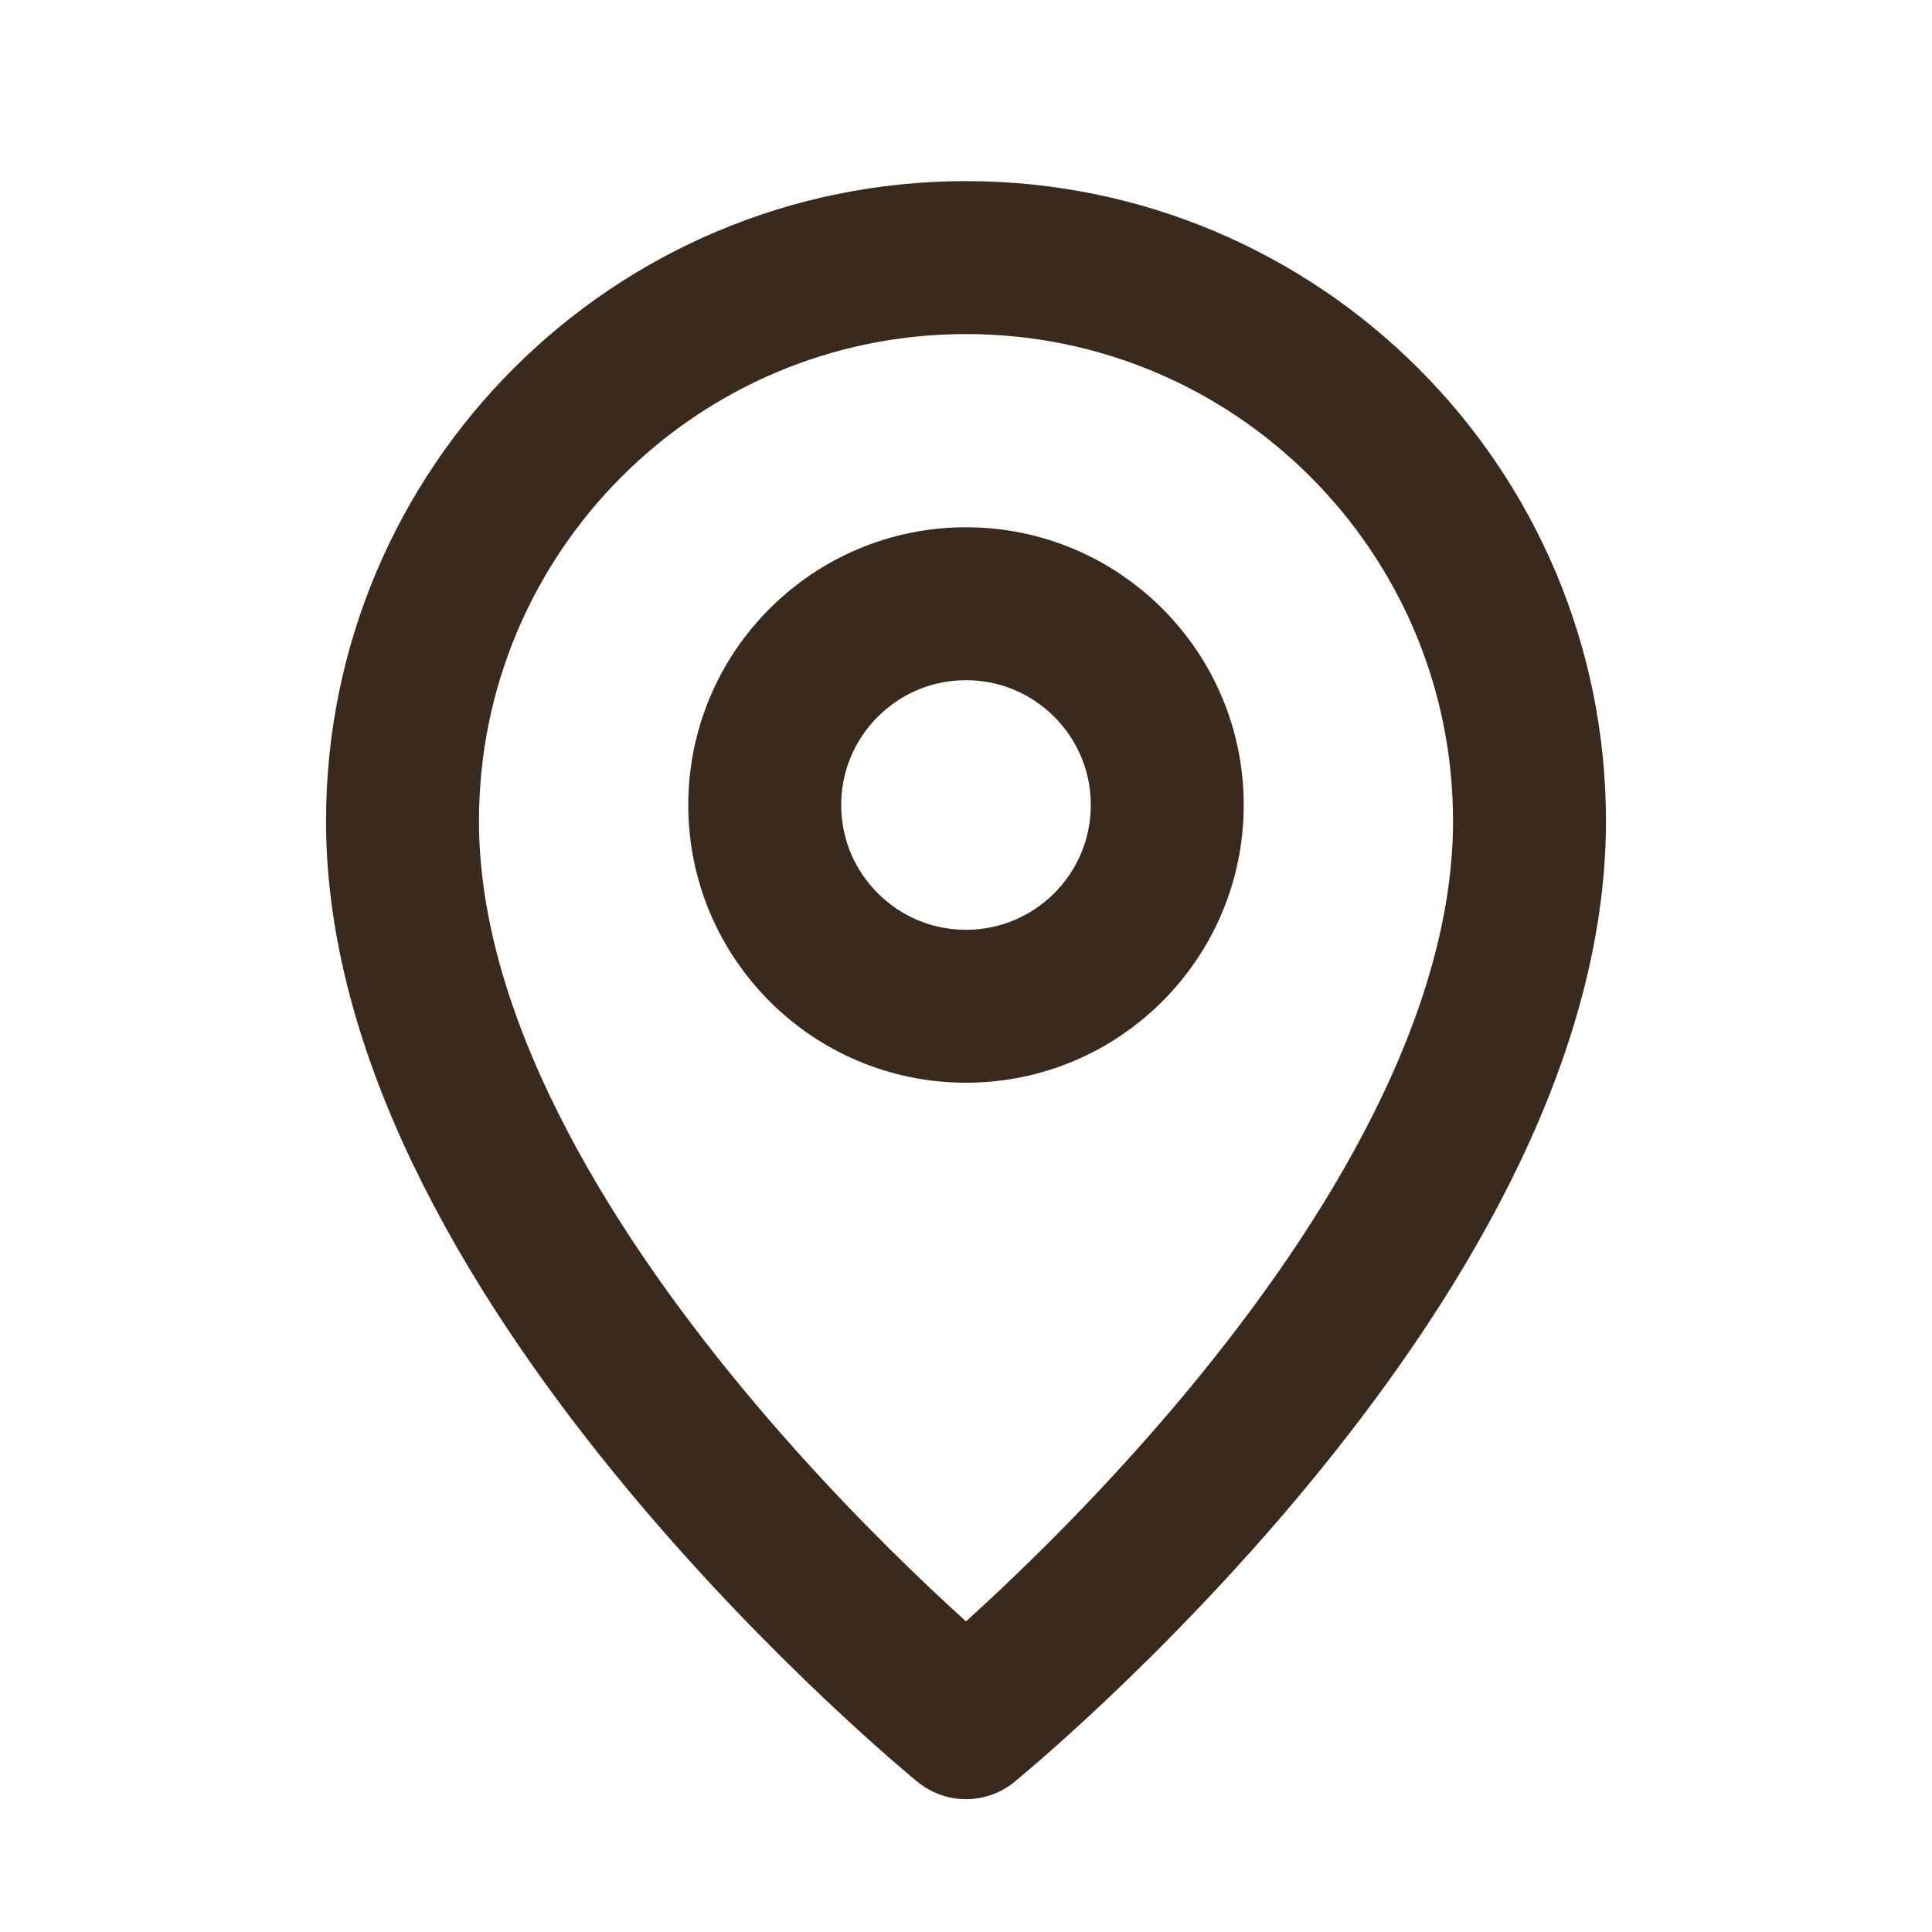
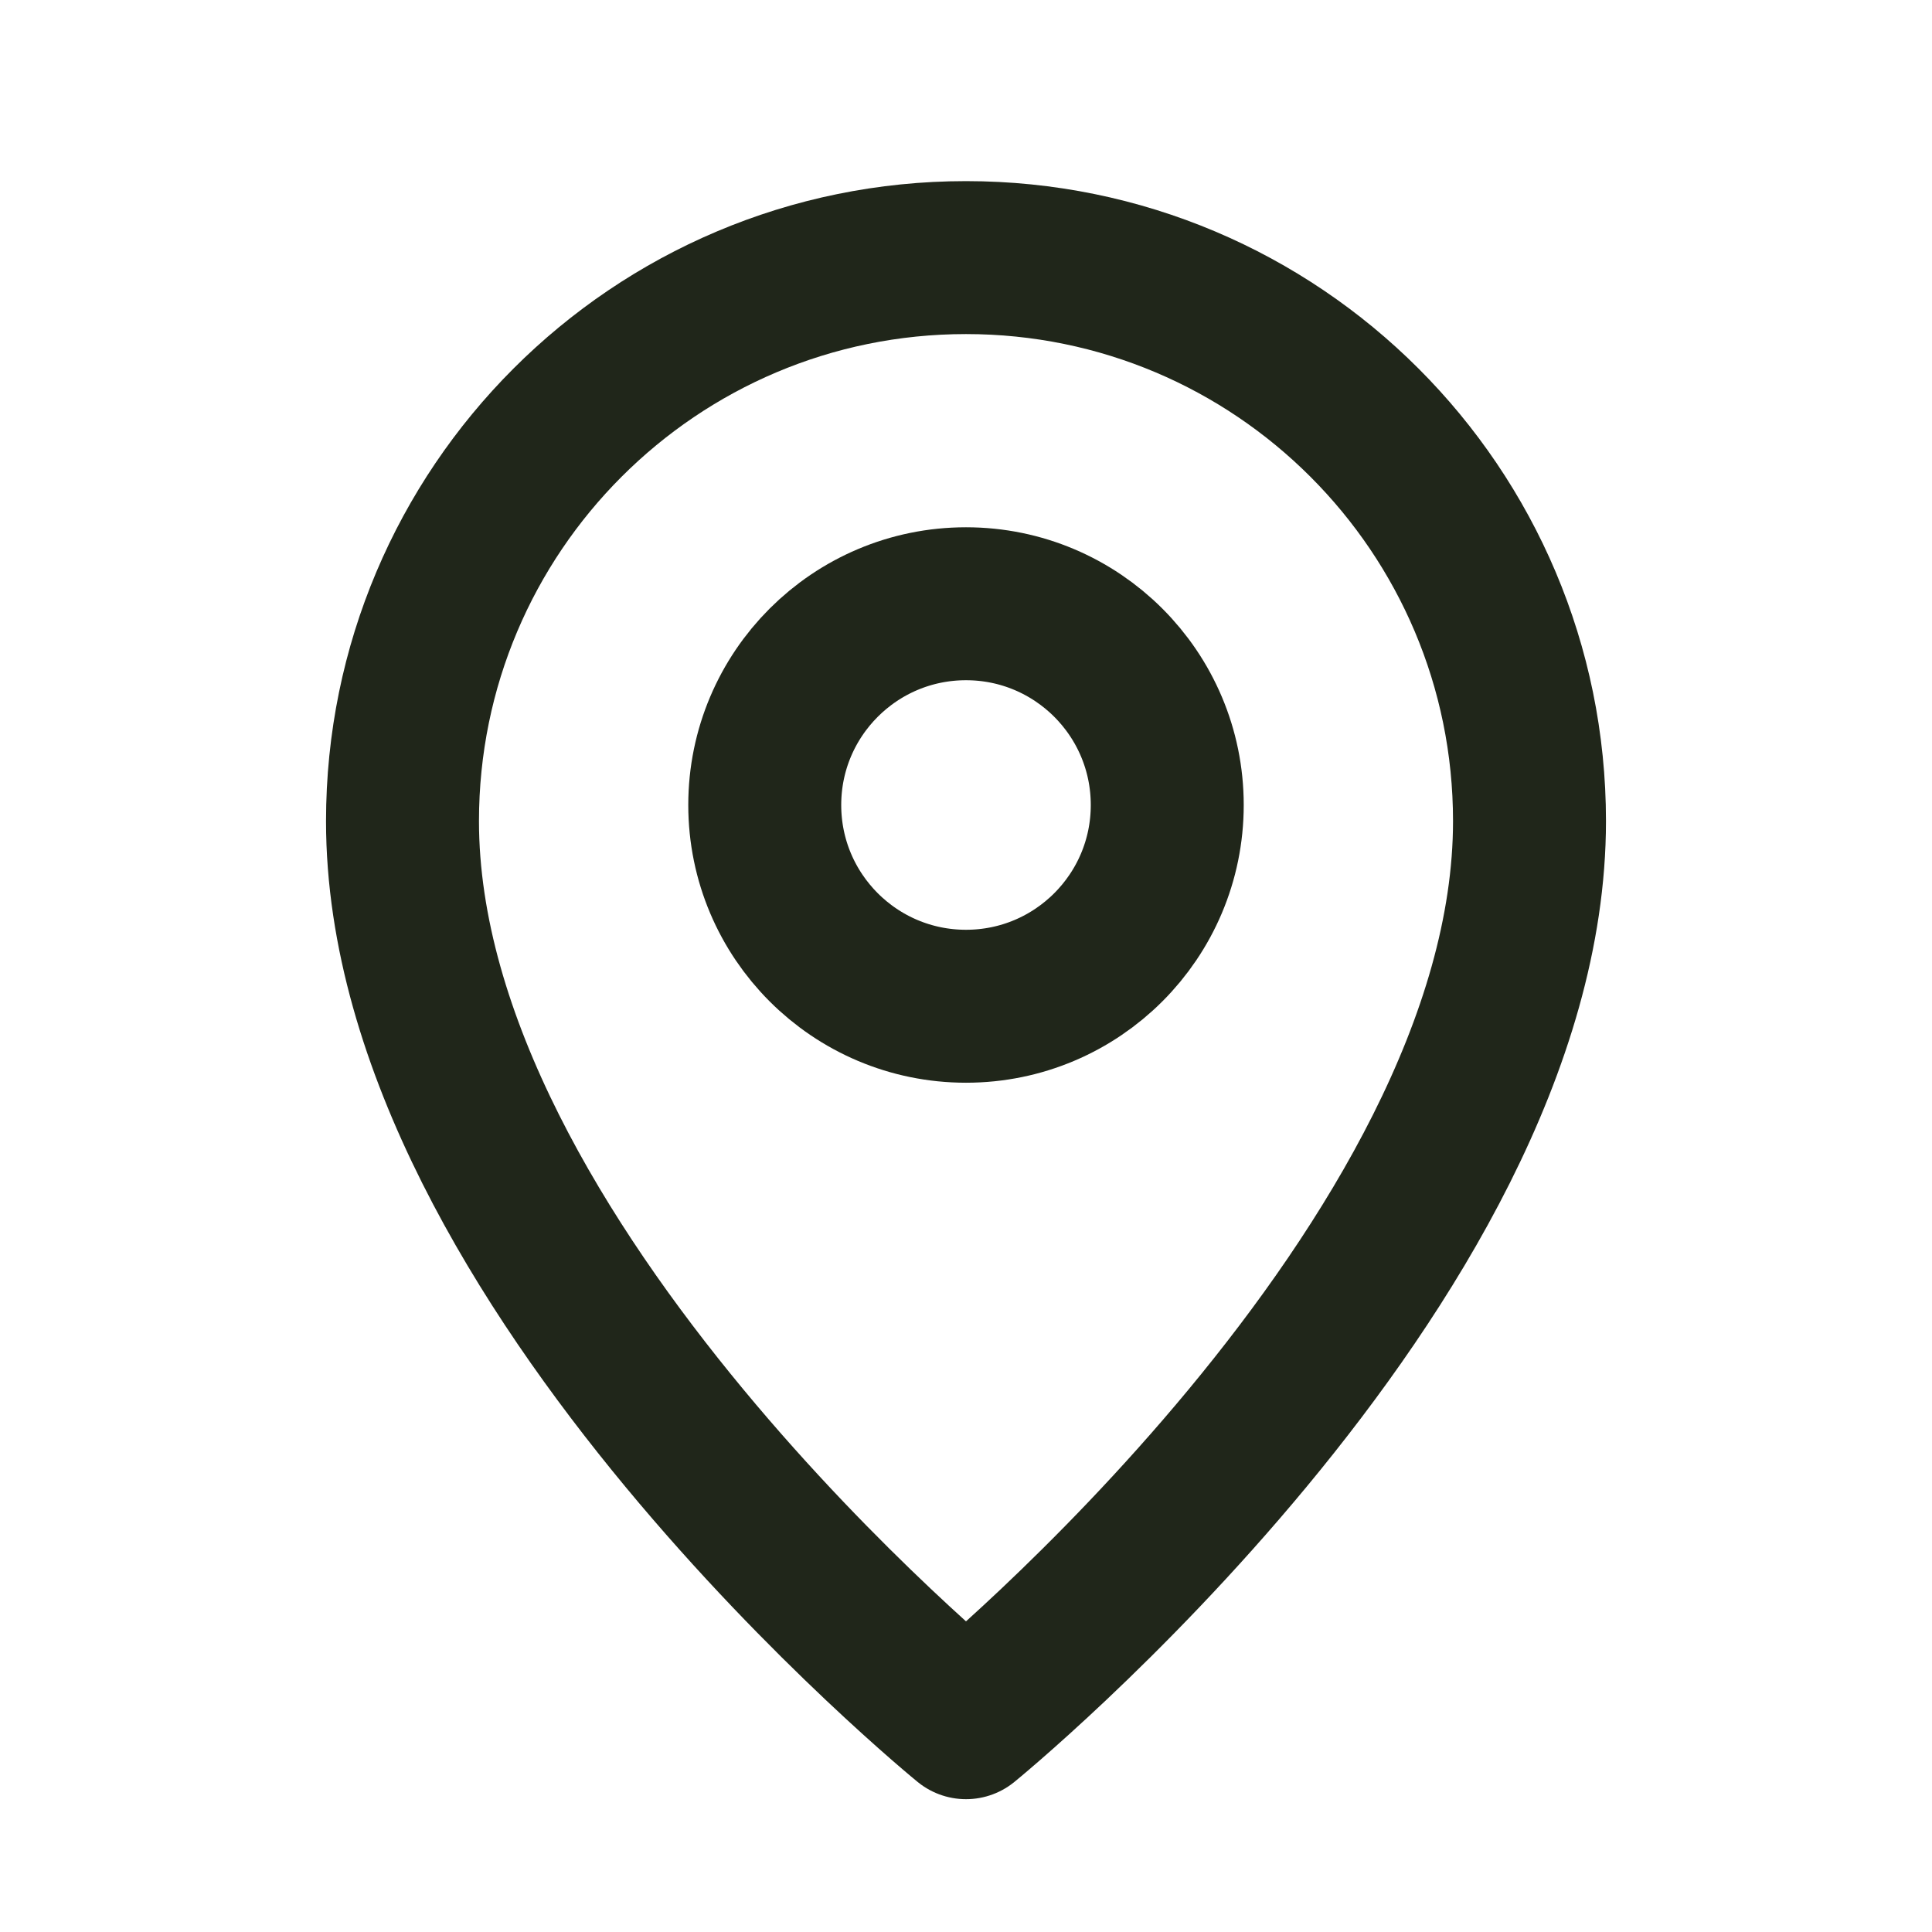
- <svg xmlns="http://www.w3.org/2000/svg" width="24" height="24" viewBox="0 0 24 24" fill="none" stroke="#3A2A1E" stroke-width="1.9" stroke-linecap="round" stroke-linejoin="round">
+ <svg xmlns="http://www.w3.org/2000/svg" width="24" height="24" viewBox="0 0 24 24" fill="none" stroke="#20261A" stroke-width="1.9" stroke-linecap="round" stroke-linejoin="round">
  <path d="M12 21.4S5 15.7 5 10.2a7 7 0 0 1 14 0c0 5.5-7 11.2-7 11.2Z" />
  <circle cx="12" cy="10" r="2.5" />
</svg>
